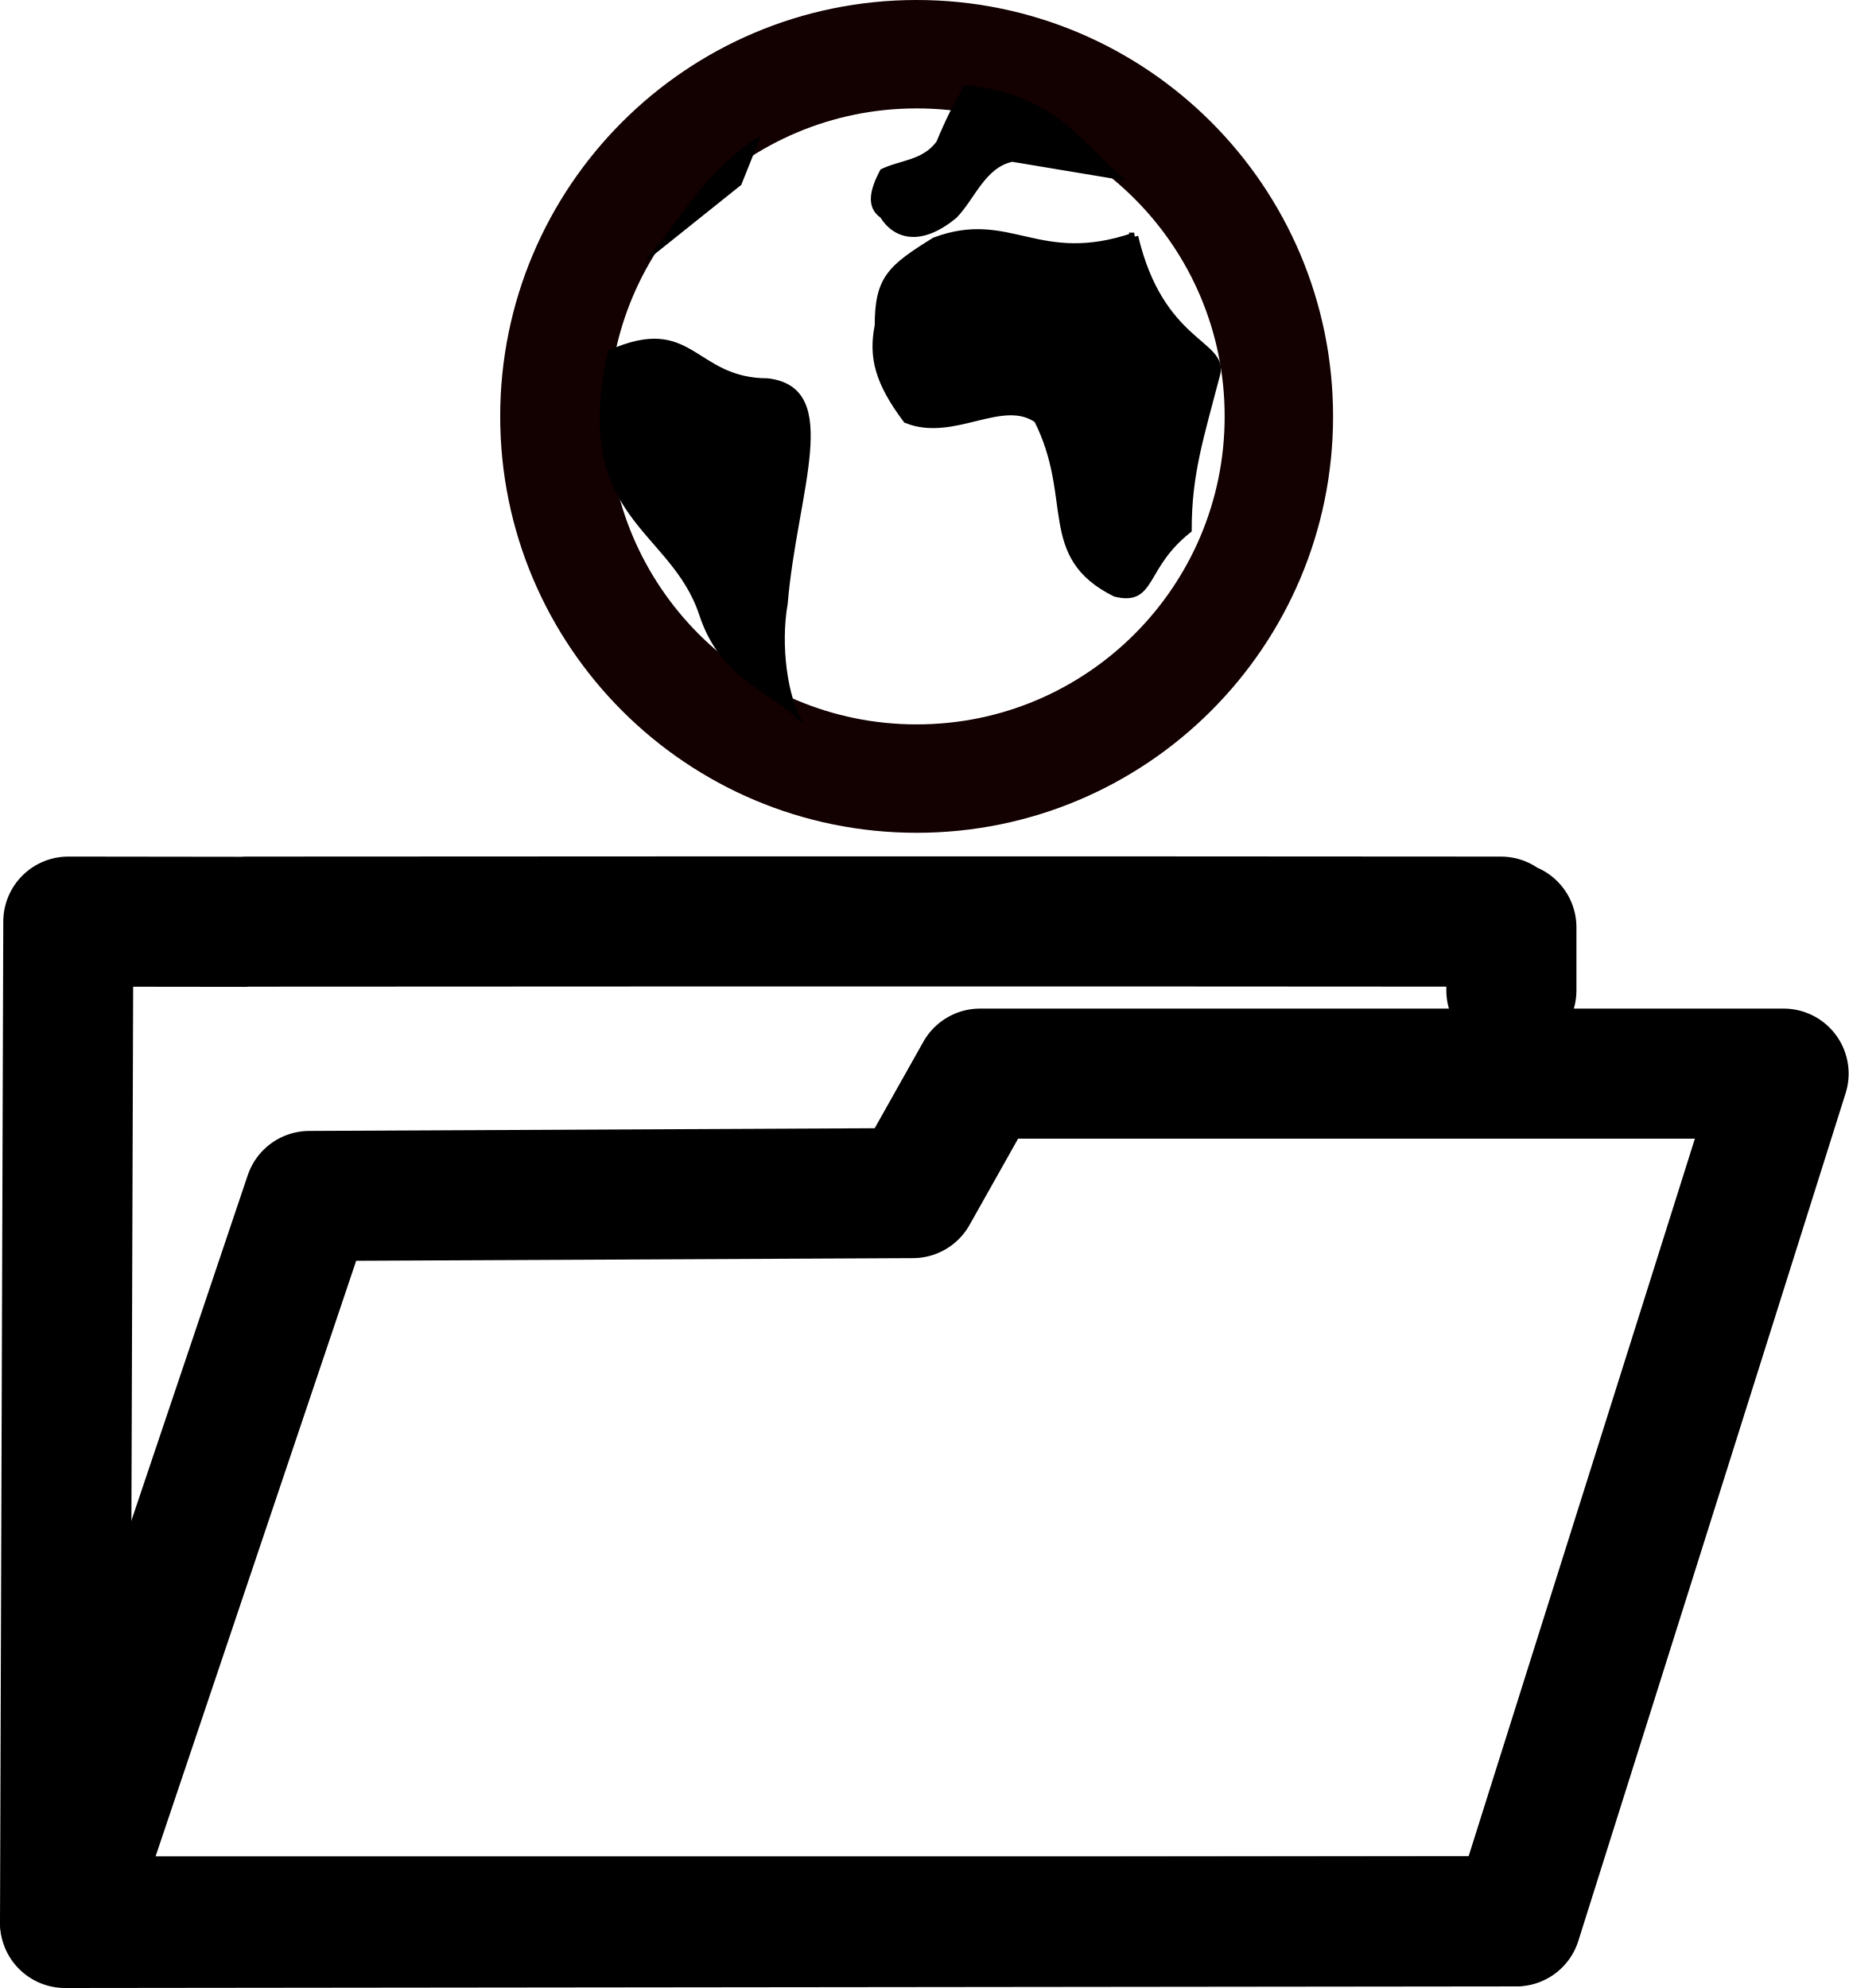
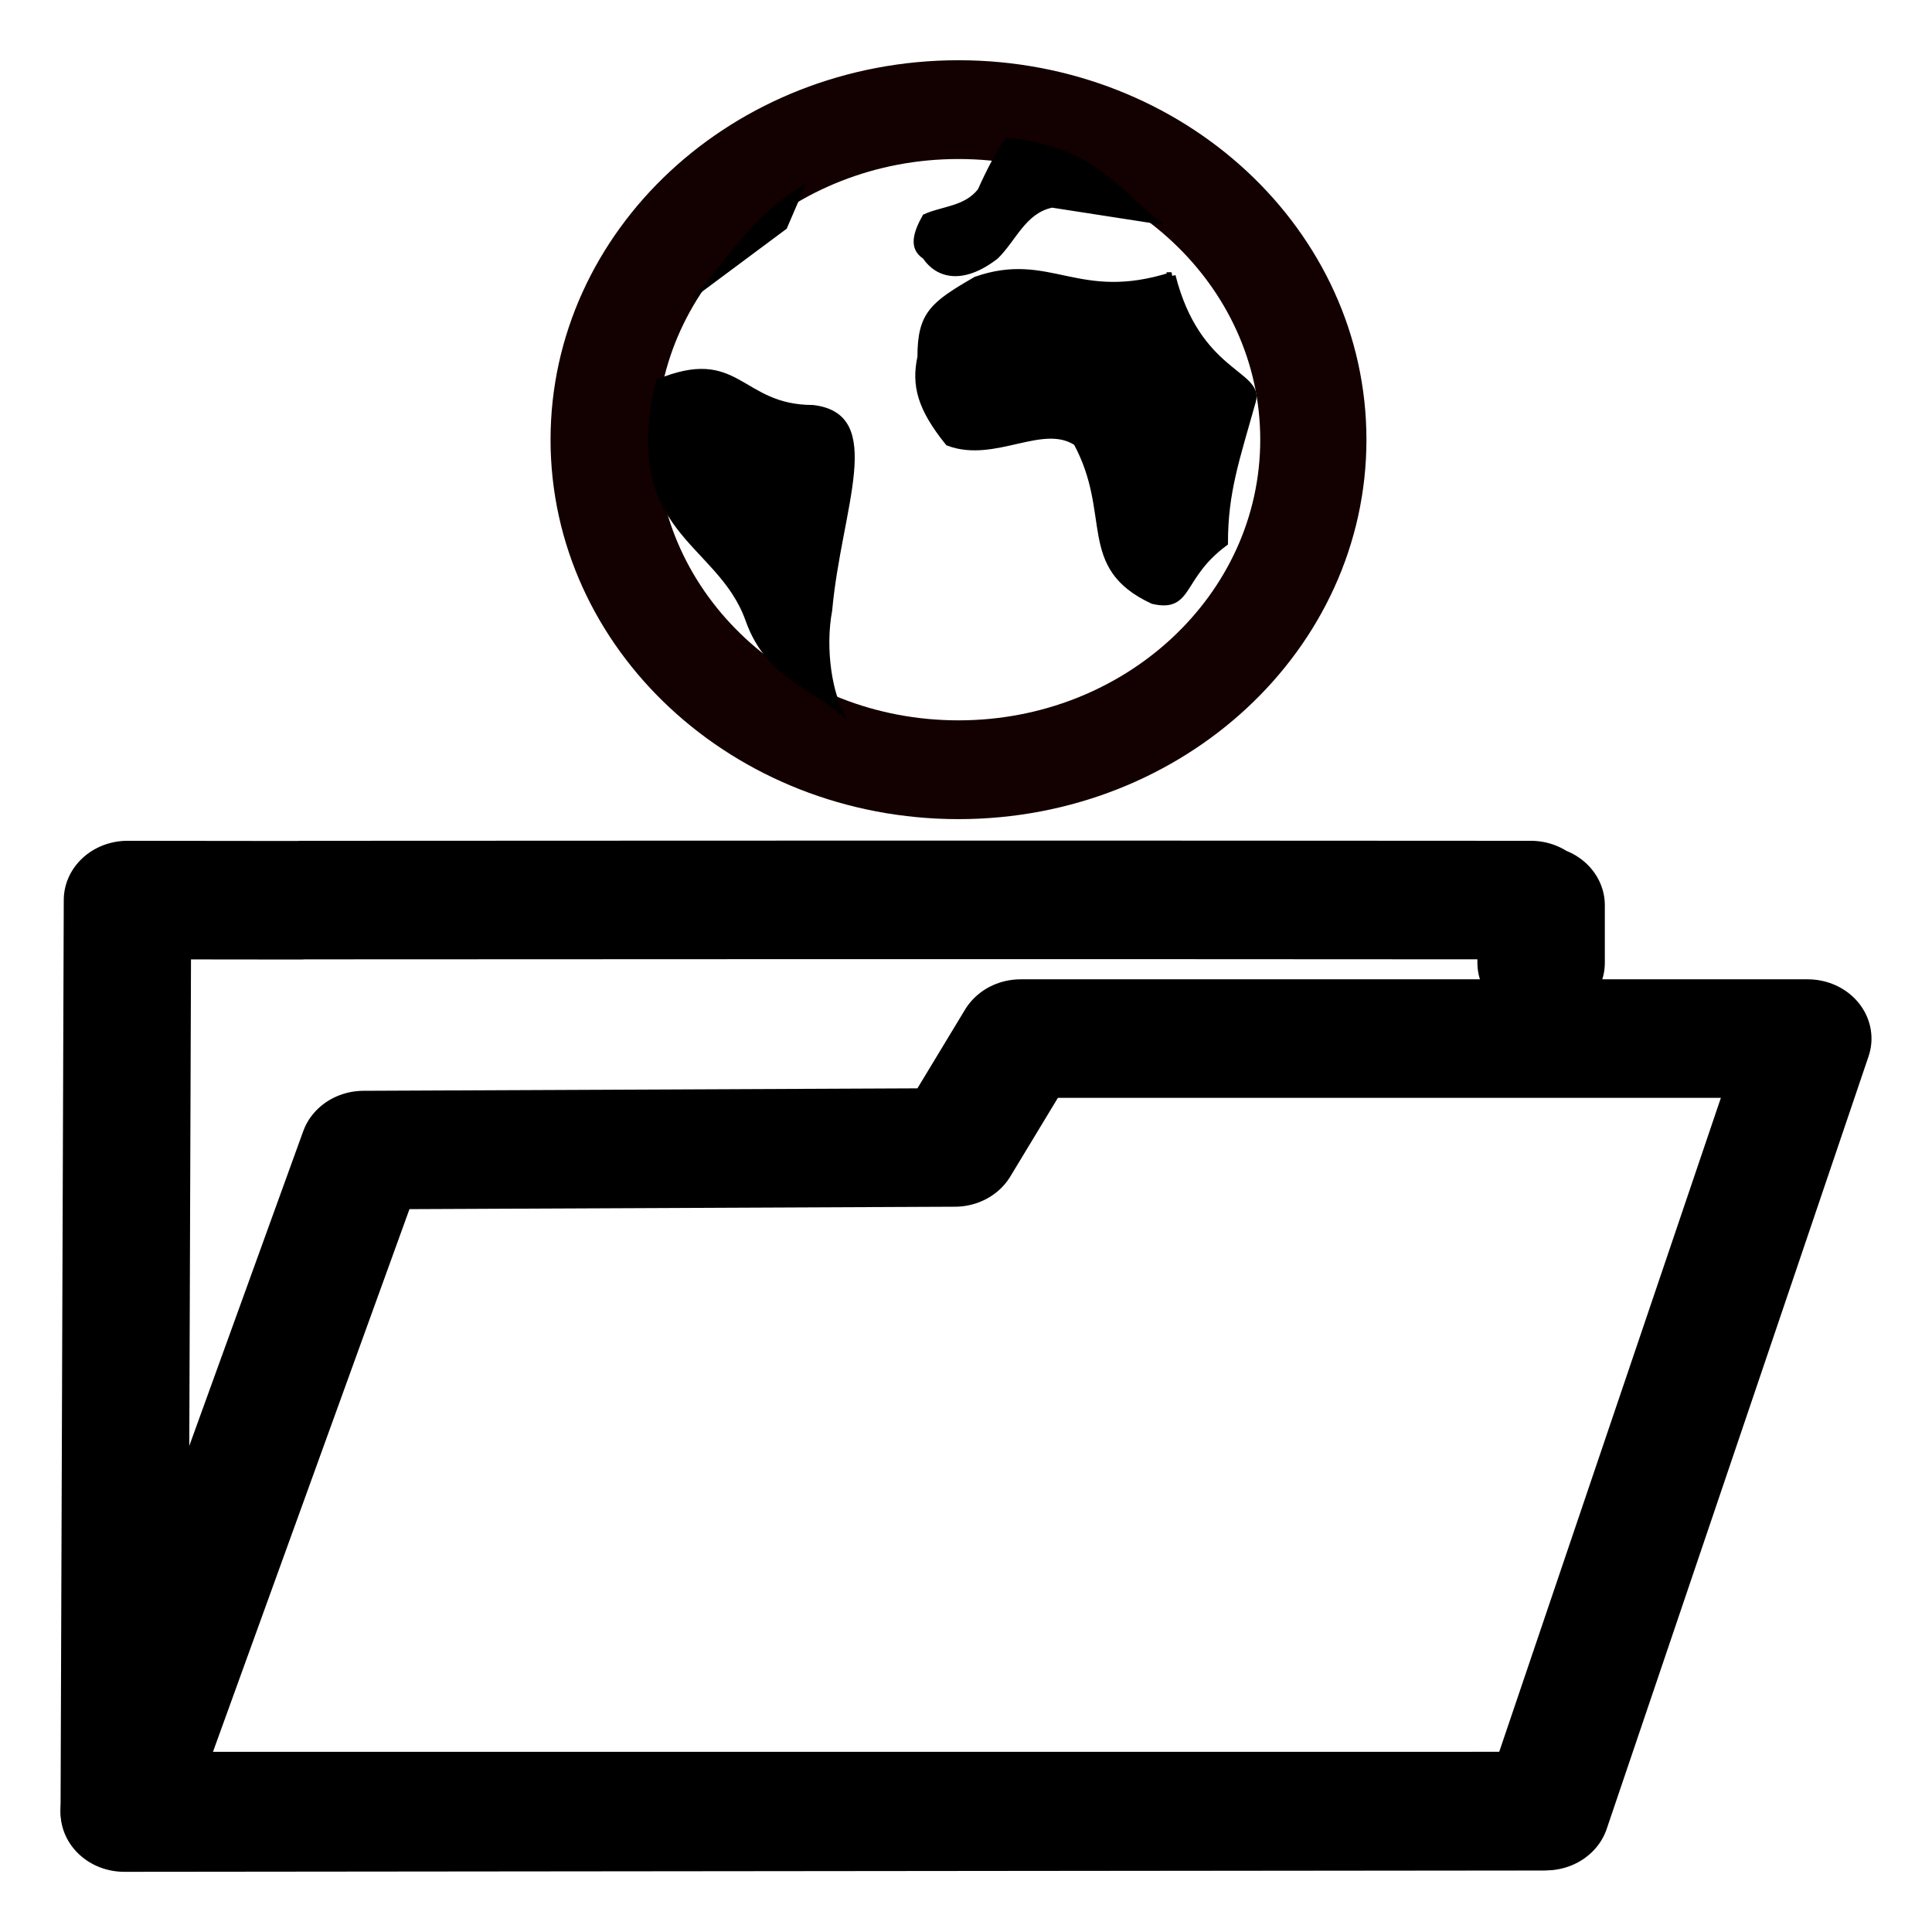
- <svg xmlns="http://www.w3.org/2000/svg" width="213.152mm" height="229.242mm" viewBox="0 0 213.152 229.242" version="1.1" id="svg8">
+ <svg xmlns="http://www.w3.org/2000/svg" width="64" height="64" viewBox="0 0 16.933 16.933" version="1.1" id="svg8">
  <defs id="defs2" />
-   <g id="layer1" transform="translate(-11.20782,23.84973)">
-     <path style="fill:none;stroke:#000000;stroke-width:15;stroke-linecap:round;stroke-linejoin:round;stroke-miterlimit:7;stroke-dasharray:none;stroke-opacity:1" d="m 185.474,90.36 v -7.278 m -1.201,-0.656 c -55.526,-0.061 -144.683,0 -144.683,0 m -0.194,0.023 -20.31,-0.025 -0.378,115.468 166.955,-0.182" id="path4621" />
-     <path style="fill:none;stroke:#000000;stroke-width:15;stroke-linecap:round;stroke-linejoin:round;stroke-miterlimit:7;stroke-dasharray:none;stroke-opacity:1" d="m 18.708,197.71 28.172,-83.649 69.58,-0.332 7.752,-13.776 92.648,10e-6 -30.82,97.757 z" id="path4623" />
-     <g id="g826" transform="translate(-28.53767,-6.278619)">
-       <circle r="41.766" style="fill:none;fill-opacity:1;stroke:#130000;stroke-width:12.5;stroke-miterlimit:4;stroke-dasharray:none;stroke-opacity:1" cy="30.445" cx="145.436" id="path3715" />
-       <path id="path4570" d="m 109.963,22.927 c 9.709,-4.315 9.709,3.236 18.34,3.236 8.631,1.079 3.236,12.946 2.158,25.892 -0.852,4.836 0,10.788 1.695,13.562 -3.853,-3.853 -9.247,-4.932 -11.674,-12.291 -3.351,-10.158 -14.834,-10.981 -10.518,-30.4 z" style="fill:#000000;fill-opacity:1;stroke:#000000;stroke-width:0.216;stroke-linecap:butt;stroke-linejoin:miter;stroke-miterlimit:4;stroke-dasharray:none;stroke-opacity:1" />
-       <path id="path4582" d="M 170.515,9.73 C 159.418,13.506 156.182,7.033 147.551,10.269 142.515,13.406 141.078,14.585 141.078,19.979 c -0.719,3.596 0,6.473 3.236,10.788 5.394,2.158 10.988,-2.901 15.103,0 4.624,9.17 0.308,15.682 8.939,19.997 4.315,1.079 2.928,-2.967 8.322,-7.282 0,-6.473 1.387,-10.634 3.294,-17.955 0.896,-3.439 -6.531,-3.391 -9.459,-15.797 z" style="fill:#000000;fill-opacity:1;stroke:#000000;stroke-width:0.95;stroke-linecap:butt;stroke-linejoin:miter;stroke-miterlimit:4;stroke-dasharray:none;stroke-opacity:1" />
-       <path id="path4596" d="m 151.054,-7.655 c -1.088,1.7 -2.219,4.027 -3.236,6.473 -1.67,2.257 -4.315,2.159 -6.473,3.236 -1.17,2.216 -1.687,4.199 0,5.394 1.513,2.407 4.543,3.404 8.631,0 2.122,-2.205 3.248,-5.739 6.473,-6.473 l 12.946,2.158 c -4.818,-3.637 -7.552,-9.709 -18.34,-10.788 z" style="fill:#000000;fill-opacity:1;stroke:#000000;stroke-width:0.216px;stroke-linecap:butt;stroke-linejoin:miter;stroke-opacity:1" />
-       <path id="path4598" d="m 114.338,12.311 10.788,-8.631 2.158,-5.394 c -6.862,4.562 -8.927,9.738 -12.946,14.025 z" style="fill:#000000;fill-opacity:1;stroke:#000000;stroke-width:0.216px;stroke-linecap:butt;stroke-linejoin:miter;stroke-opacity:1" />
+   <g id="layer1" transform="translate(-11.20782,-188.4585)">
+     <g id="g829" transform="matrix(0.07446309,0,0,0.06926133,10.90394,190.6383)">
+       <path id="path4621" d="m 185.474,90.36 v -7.278 m -1.201,-0.656 c -55.526,-0.061 -144.683,0 -144.683,0 m -0.194,0.023 -20.31,-0.025 -0.378,115.468 166.955,-0.182" style="fill:none;stroke:#000000;stroke-width:15;stroke-linecap:round;stroke-linejoin:round;stroke-miterlimit:7;stroke-dasharray:none;stroke-opacity:1" />
+       <path id="path4623" d="m 18.708,197.71 28.172,-83.649 69.58,-0.332 7.752,-13.776 92.648,10e-6 -30.82,97.757 z" style="fill:none;stroke:#000000;stroke-width:15;stroke-linecap:round;stroke-linejoin:round;stroke-miterlimit:7;stroke-dasharray:none;stroke-opacity:1" />
+       <g transform="translate(-28.53767,-6.278619)" id="g826">
+         <circle id="path3715" cx="145.436" cy="30.445" style="fill:none;fill-opacity:1;stroke:#130000;stroke-width:12.5;stroke-miterlimit:4;stroke-dasharray:none;stroke-opacity:1" r="41.766" />
+         <path style="fill:#000000;fill-opacity:1;stroke:#000000;stroke-width:0.216;stroke-linecap:butt;stroke-linejoin:miter;stroke-miterlimit:4;stroke-dasharray:none;stroke-opacity:1" d="m 109.963,22.927 c 9.709,-4.315 9.709,3.236 18.34,3.236 8.631,1.079 3.236,12.946 2.158,25.892 -0.852,4.836 0,10.788 1.695,13.562 -3.853,-3.853 -9.247,-4.932 -11.674,-12.291 -3.351,-10.158 -14.834,-10.981 -10.518,-30.4 z" id="path4570" />
+         <path style="fill:#000000;fill-opacity:1;stroke:#000000;stroke-width:0.95;stroke-linecap:butt;stroke-linejoin:miter;stroke-miterlimit:4;stroke-dasharray:none;stroke-opacity:1" d="M 170.515,9.73 C 159.418,13.506 156.182,7.033 147.551,10.269 142.515,13.406 141.078,14.585 141.078,19.979 c -0.719,3.596 0,6.473 3.236,10.788 5.394,2.158 10.988,-2.901 15.103,0 4.624,9.17 0.308,15.682 8.939,19.997 4.315,1.079 2.928,-2.967 8.322,-7.282 0,-6.473 1.387,-10.634 3.294,-17.955 0.896,-3.439 -6.531,-3.391 -9.459,-15.797 z" id="path4582" />
+         <path style="fill:#000000;fill-opacity:1;stroke:#000000;stroke-width:0.216px;stroke-linecap:butt;stroke-linejoin:miter;stroke-opacity:1" d="m 151.054,-7.655 c -1.088,1.7 -2.219,4.027 -3.236,6.473 -1.67,2.257 -4.315,2.159 -6.473,3.236 -1.17,2.216 -1.687,4.199 0,5.394 1.513,2.407 4.543,3.404 8.631,0 2.122,-2.205 3.248,-5.739 6.473,-6.473 l 12.946,2.158 c -4.818,-3.637 -7.552,-9.709 -18.34,-10.788 z" id="path4596" />
+         <path style="fill:#000000;fill-opacity:1;stroke:#000000;stroke-width:0.216px;stroke-linecap:butt;stroke-linejoin:miter;stroke-opacity:1" d="m 114.338,12.311 10.788,-8.631 2.158,-5.394 c -6.862,4.562 -8.927,9.738 -12.946,14.025 z" id="path4598" />
+       </g>
    </g>
  </g>
</svg>
